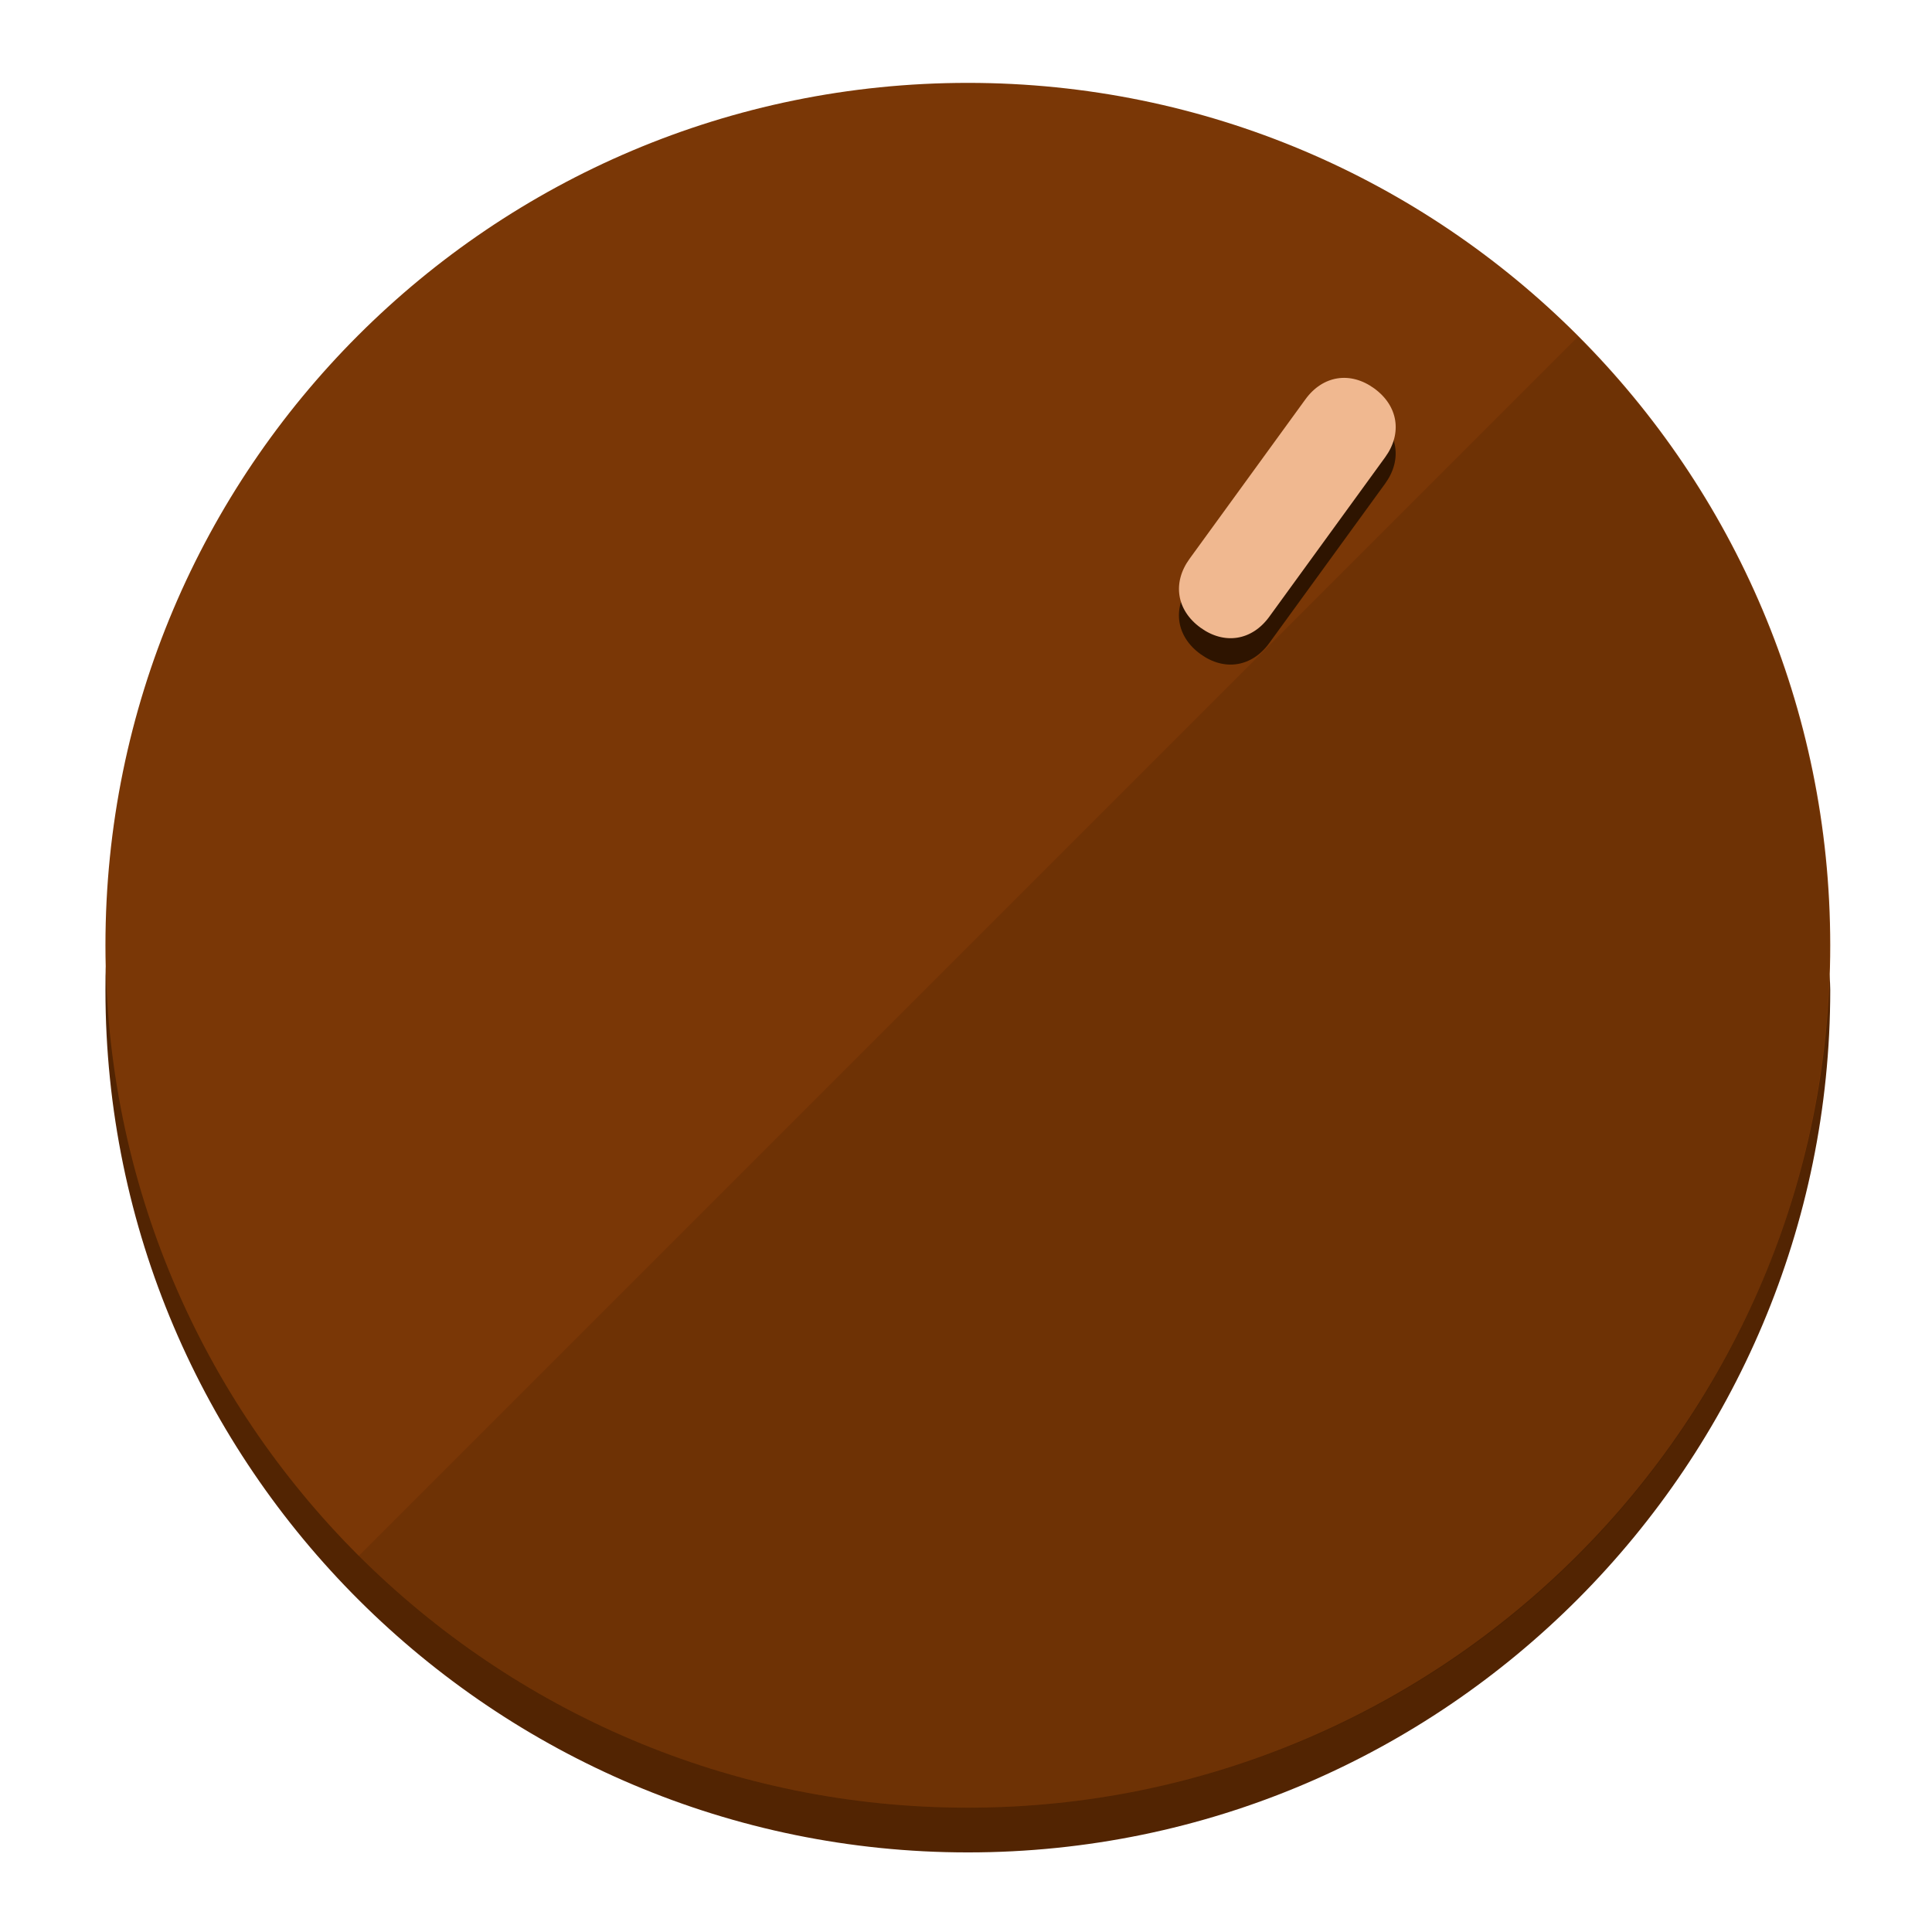
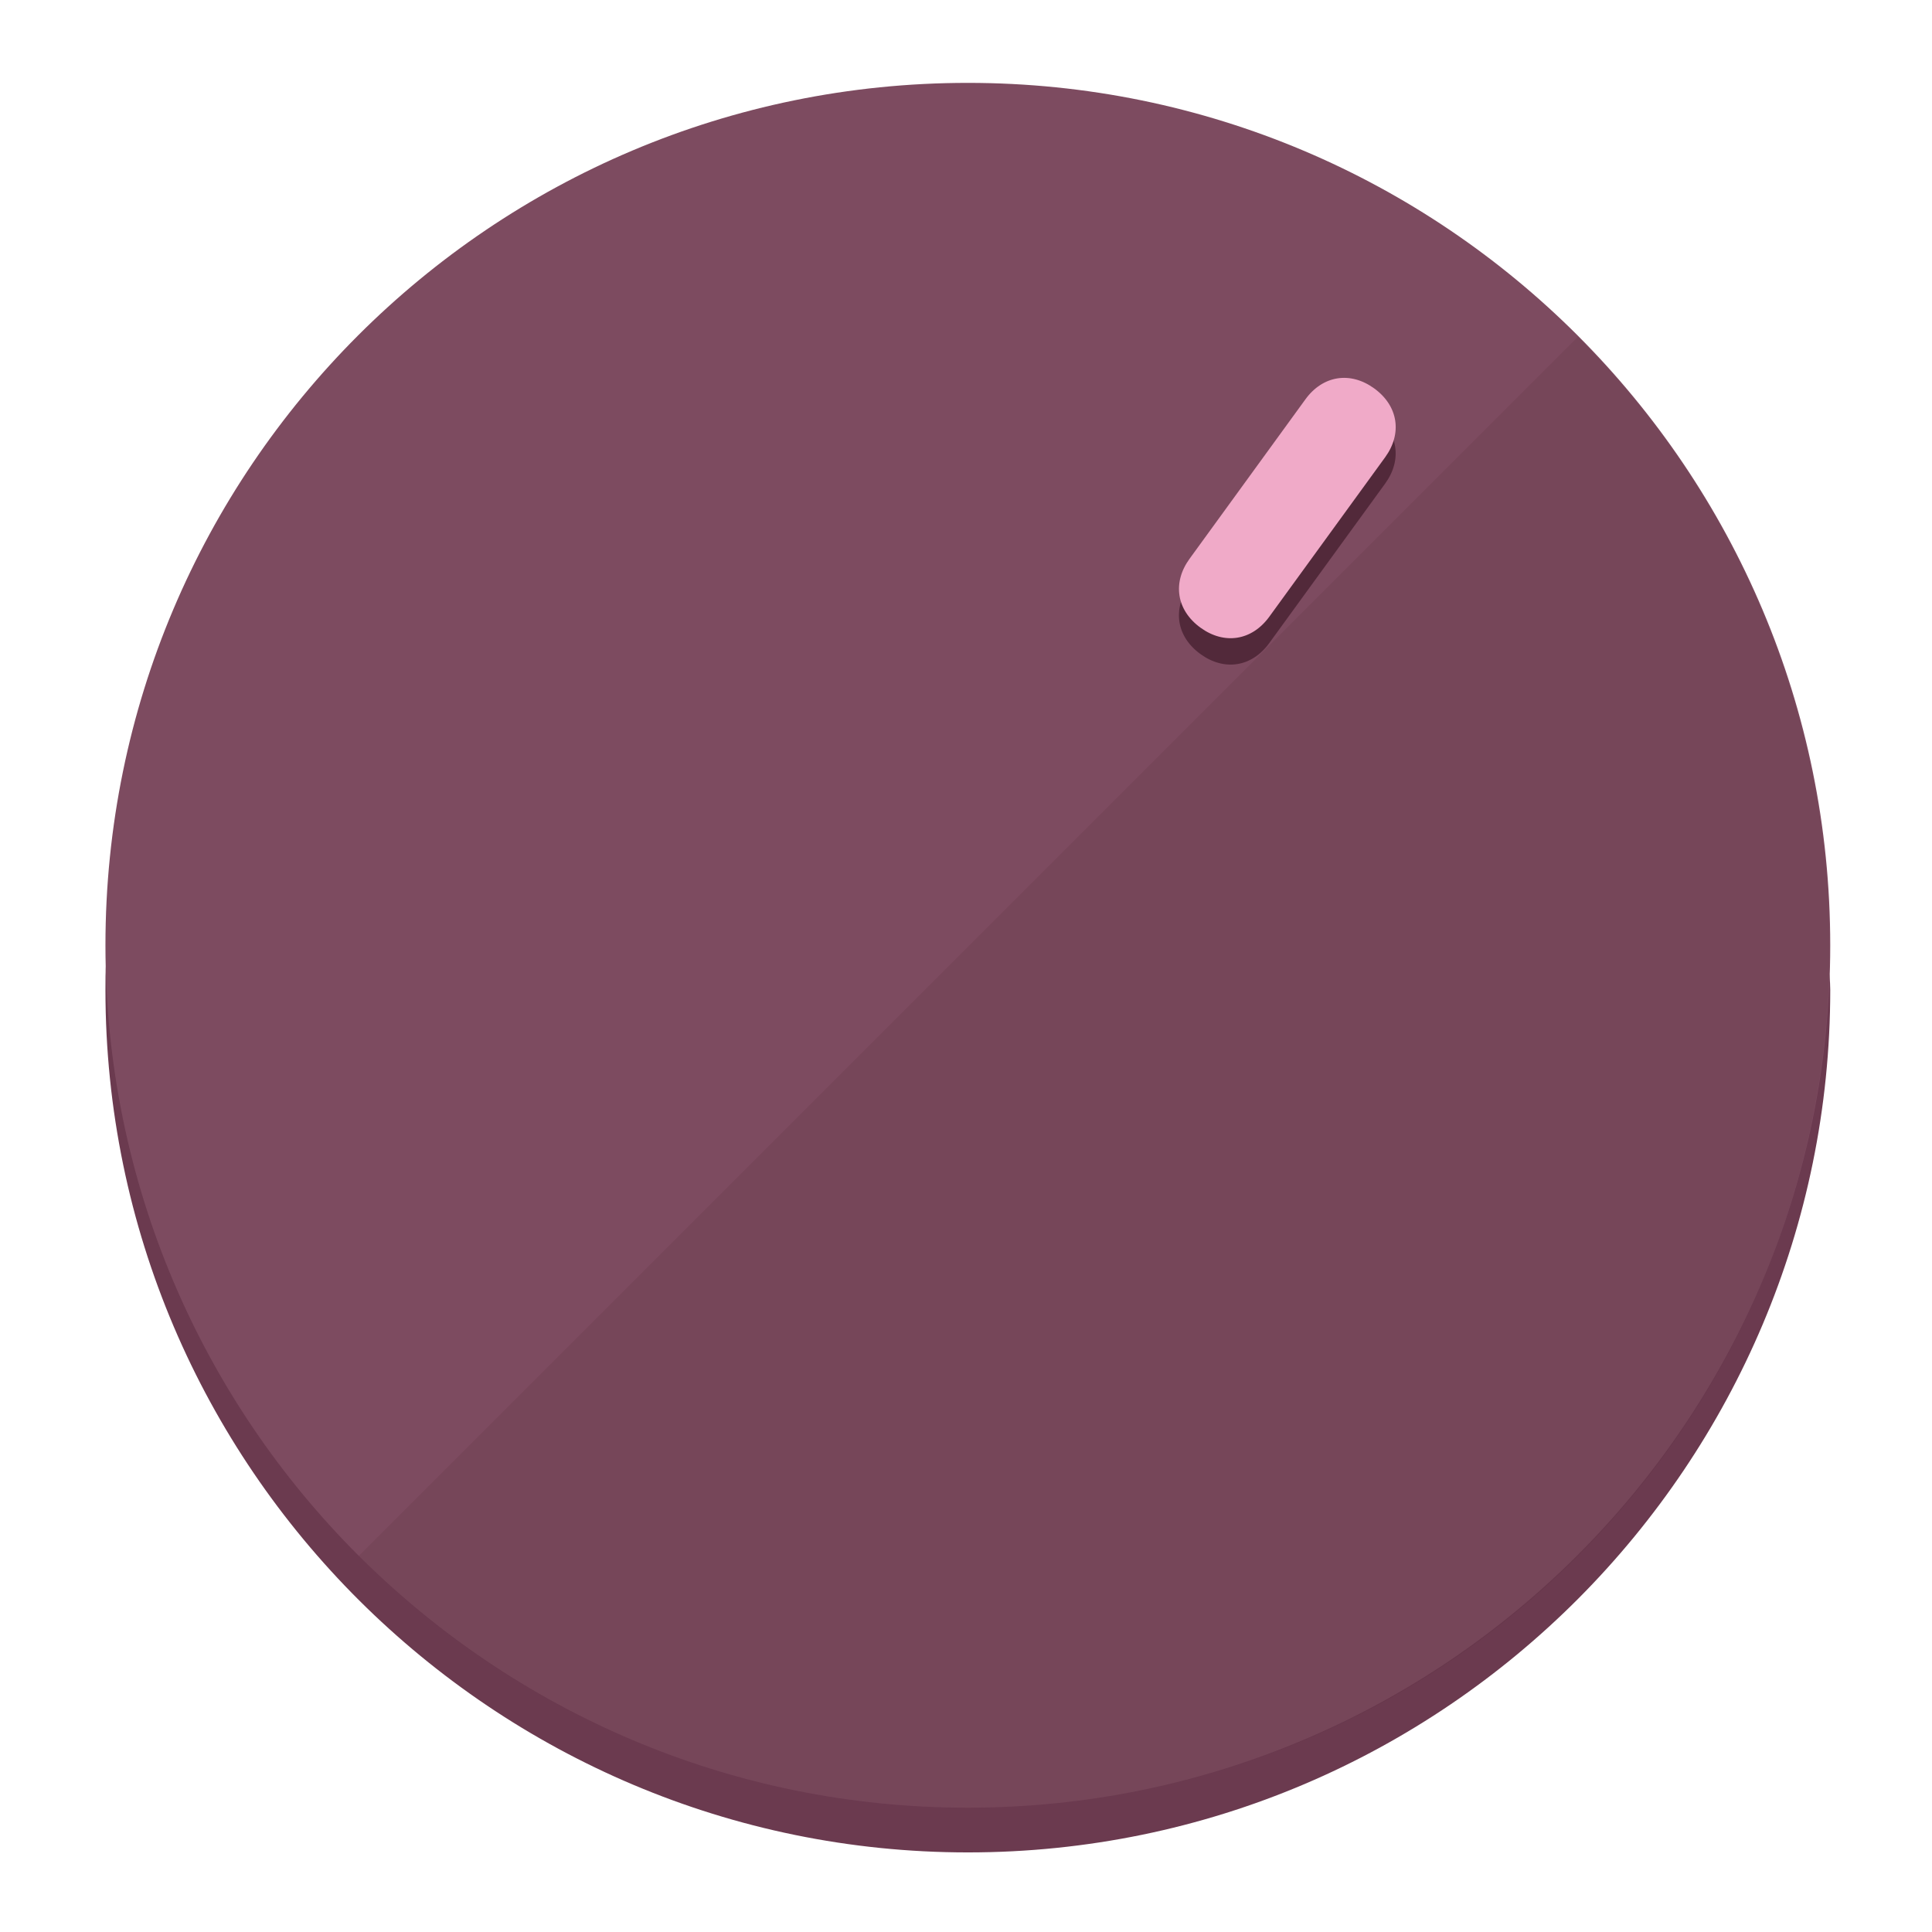
<svg xmlns="http://www.w3.org/2000/svg" height="120px" width="120px" version="1.1" id="Layer_1" viewBox="0 0 496.8 496.8" xml:space="preserve">
  <defs id="defs23" />
  <g id="g3158">
-     <path style="display:inline;fill:#522402;fill-opacity:1;stroke-width:1.584" d="m 248.875,445.92 c 116.582,0 212.89,-91.238 220.493,-205.286 0,5.069 1.267,8.87 1.267,13.939 0,121.651 -98.842,221.76 -221.76,221.76 -121.651,0 -221.76,-98.842 -221.76,-221.76 0,-5.069 0,-8.87 1.267,-13.939 7.603,114.048 103.91,205.286 220.493,205.286 z" id="path8" />
-     <circle style="display:inline;fill:#7A3706;fill-opacity:1;stroke-width:1.584" cx="248.875" cy="243.071" r="221.76" id="circle12" />
-     <path style="display:inline;fill:#2E1400;fill-opacity:0.154;stroke-width:1.587" d="m 405.744,86.606 c 86.308,86.308 86.308,227.193 0,313.5 -86.308,86.308 -227.193,86.308 -313.5,0" id="path14" />
+     <path style="display:inline;fill:#6B3A4F;fill-opacity:1;stroke-width:1.584" d="m 248.875,445.92 c 116.582,0 212.89,-91.238 220.493,-205.286 0,5.069 1.267,8.87 1.267,13.939 0,121.651 -98.842,221.76 -221.76,221.76 -121.651,0 -221.76,-98.842 -221.76,-221.76 0,-5.069 0,-8.87 1.267,-13.939 7.603,114.048 103.91,205.286 220.493,205.286 z" id="path8" />
+     <circle style="display:inline;fill:#7D4B60;fill-opacity:1;stroke-width:1.584" cx="248.875" cy="243.071" r="221.76" id="circle12" />
+     <path style="display:inline;fill:#52293A;fill-opacity:0.154;stroke-width:1.587" d="m 405.744,86.606 c 86.308,86.308 86.308,227.193 0,313.5 -86.308,86.308 -227.193,86.308 -313.5,0" id="path14" />
  </g>
  <g id="g3198">
    <circle style="display:none;fill:#000000;fill-opacity:0;stroke-width:1.584" cx="344.188" cy="51.017" r="221.76" id="circle12-3" transform="rotate(36)" />
-     <path style="display:inline;fill:#2E1400;fill-opacity:1;stroke-width:1.584" d="m 326.375,165.375 c -4.469,6.151 -11.549,7.272 -17.7,2.803 v 0 c -6.151,-4.469 -7.273,-11.549 -2.803,-17.7 l 29.794,-41.007 c 4.469,-6.151 11.549,-7.272 17.7,-2.803 v 0 c 6.151,4.469 7.272,11.549 2.803,17.7 z" id="path3789" />
-     <path style="display:inline;fill:#F0B890;stroke-width:1.584" d="m 326.385,158.59 c -4.469,6.151 -11.549,7.272 -17.7,2.803 v 0 c -6.151,-4.469 -7.272,-11.549 -2.803,-17.7 l 29.794,-41.007 c 4.469,-6.151 11.549,-7.273 17.7,-2.803 v 0 c 6.151,4.469 7.272,11.549 2.803,17.7 z" id="path915" />
+     <path style="display:inline;fill:#52293A;fill-opacity:1;stroke-width:1.584" d="m 326.375,165.375 c -4.469,6.151 -11.549,7.272 -17.7,2.803 v 0 c -6.151,-4.469 -7.273,-11.549 -2.803,-17.7 l 29.794,-41.007 c 4.469,-6.151 11.549,-7.272 17.7,-2.803 v 0 c 6.151,4.469 7.272,11.549 2.803,17.7 z" id="path3789" />
+     <path style="display:inline;fill:#F0AAC8;stroke-width:1.584" d="m 326.385,158.59 c -4.469,6.151 -11.549,7.272 -17.7,2.803 v 0 c -6.151,-4.469 -7.272,-11.549 -2.803,-17.7 l 29.794,-41.007 c 4.469,-6.151 11.549,-7.273 17.7,-2.803 v 0 c 6.151,4.469 7.272,11.549 2.803,17.7 z" id="path915" />
  </g>
</svg>
